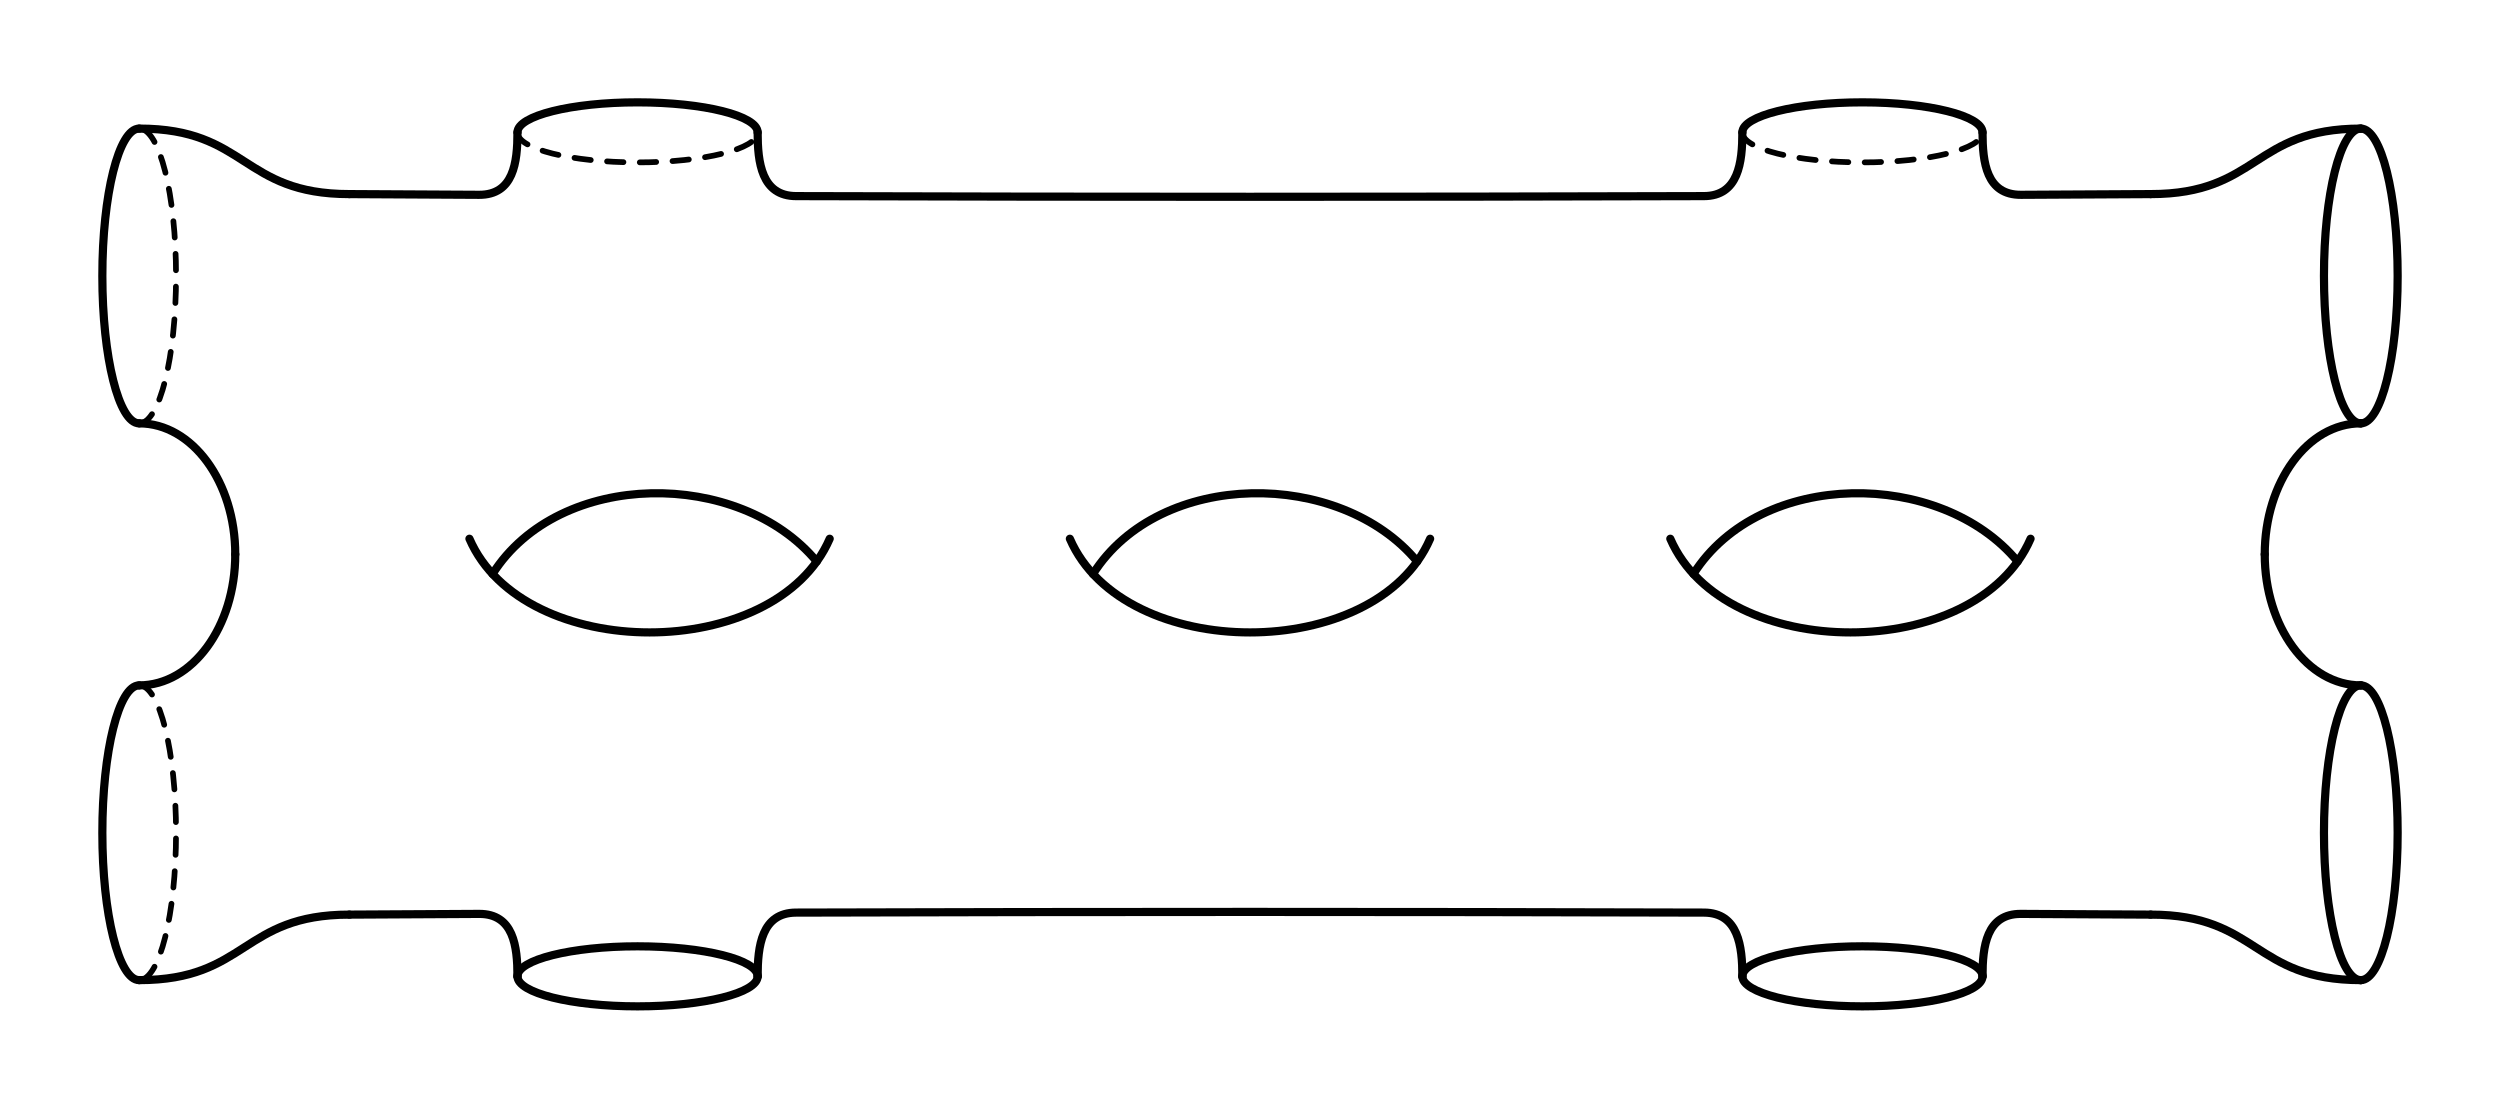
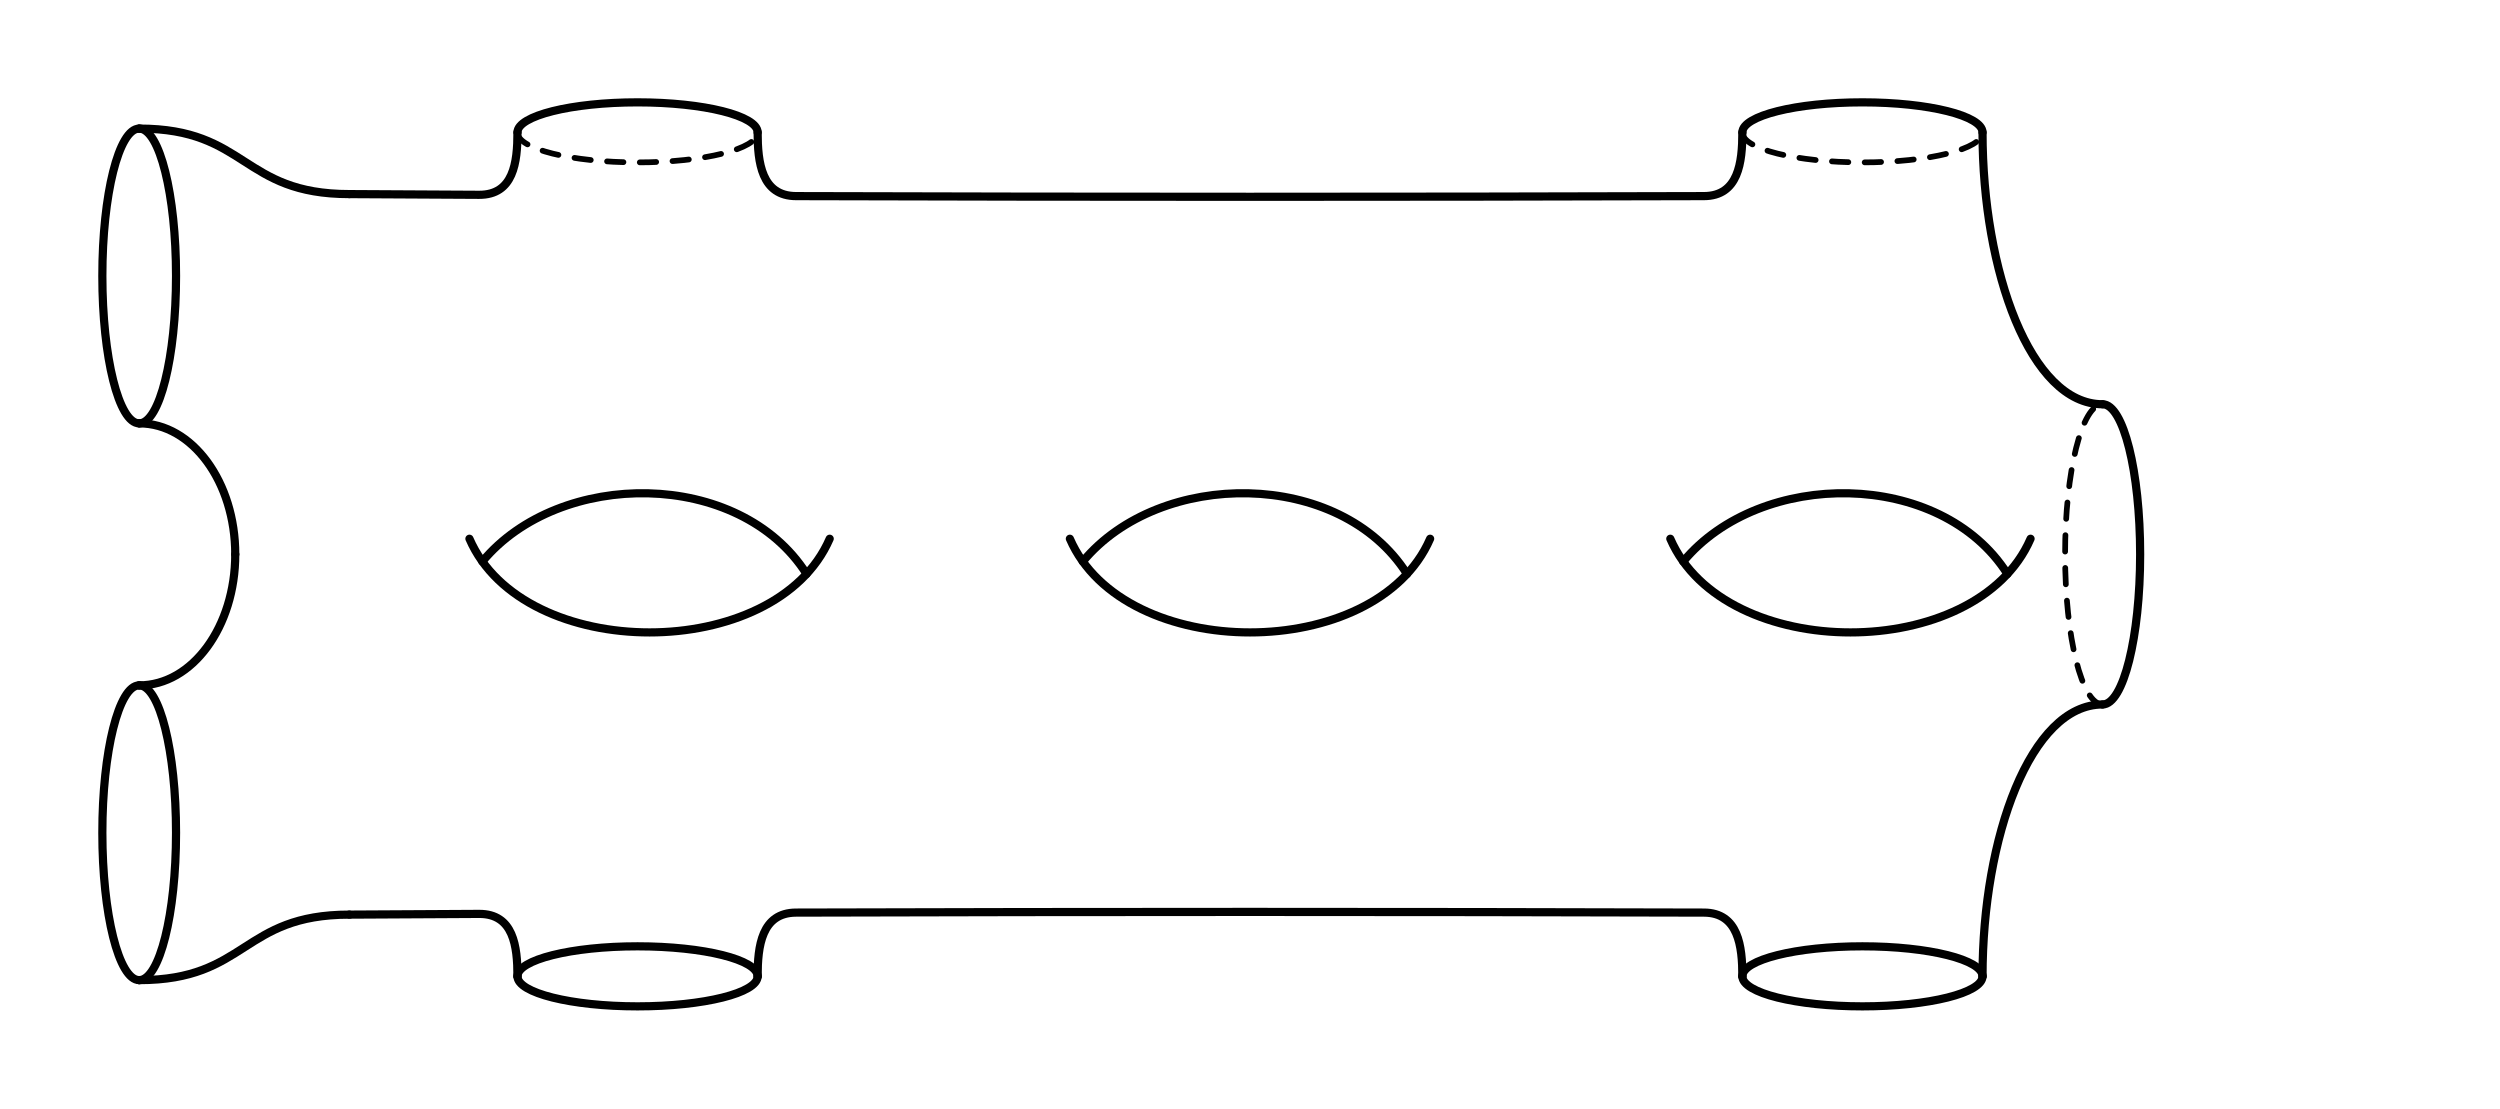
<svg xmlns="http://www.w3.org/2000/svg" viewBox="0 0 458 203.115" width="916" height="406.231" role="img">
  <path class="surface-outline" d="M 43.1 101.558 C 43.1 88.303 35.22 77.558 25.5 77.558" fill="none" stroke="#000000" stroke-width="1.5" stroke-linecap="round" stroke-linejoin="round" />
  <path class="surface-outline" d="M 43.1 101.558 C 43.1 114.813 35.22 125.558 25.5 125.558" fill="none" stroke="#000000" stroke-width="1.5" stroke-linecap="round" stroke-linejoin="round" />
  <path class="surface-outline" d="M 25.5 23.558 C 45.3 23.558 44.2 35.558 64 35.558" fill="none" stroke="#000000" stroke-width="1.5" stroke-linecap="round" stroke-linejoin="round" />
  <path class="surface-outline" d="M 25.5 179.558 C 45.3 179.558 44.2 167.558 64 167.558" fill="none" stroke="#000000" stroke-width="1.5" stroke-linecap="round" stroke-linejoin="round" />
  <path class="surface-outline" d="M 64 35.558 C 71.92 35.605 79.84 35.649 87.76 35.69 C 94.096 35.723 94.8 29.75 94.8 24.25" fill="none" stroke="#000000" stroke-width="1.5" stroke-linecap="round" stroke-linejoin="round" />
  <path class="surface-outline" d="M 64 167.558 C 71.92 167.51 79.84 167.466 87.76 167.425 C 94.096 167.393 94.8 173.365 94.8 178.865" fill="none" stroke="#000000" stroke-width="1.5" stroke-linecap="round" stroke-linejoin="round" />
  <path class="surface-outline" d="M 138.8 24.25 C 138.8 29.75 139.504 35.908 145.84 35.927 C 201.28 36.095 256.72 36.095 312.16 35.927 C 318.496 35.908 319.2 29.75 319.2 24.25" fill="none" stroke="#000000" stroke-width="1.5" stroke-linecap="round" stroke-linejoin="round" />
  <path class="surface-outline" d="M 138.8 178.865 C 138.8 173.365 139.504 167.208 145.84 167.188 C 201.28 167.021 256.72 167.021 312.16 167.188 C 318.496 167.208 319.2 173.365 319.2 178.865" fill="none" stroke="#000000" stroke-width="1.5" stroke-linecap="round" stroke-linejoin="round" />
-   <path class="surface-outline" d="M 363.2 24.25 C 363.2 29.75 363.904 35.723 370.24 35.69 C 378.16 35.649 386.08 35.605 394 35.558" fill="none" stroke="#000000" stroke-width="1.5" stroke-linecap="round" stroke-linejoin="round" />
-   <path class="surface-outline" d="M 363.2 178.865 C 363.2 173.365 363.904 167.393 370.24 167.425 C 378.16 167.466 386.08 167.51 394 167.558" fill="none" stroke="#000000" stroke-width="1.5" stroke-linecap="round" stroke-linejoin="round" />
-   <path class="surface-outline" d="M 414.9 101.558 C 414.9 88.303 422.78 77.558 432.5 77.558" fill="none" stroke="#000000" stroke-width="1.5" stroke-linecap="round" stroke-linejoin="round" />
-   <path class="surface-outline" d="M 414.9 101.558 C 414.9 114.813 422.78 125.558 432.5 125.558" fill="none" stroke="#000000" stroke-width="1.5" stroke-linecap="round" stroke-linejoin="round" />
-   <path class="surface-outline" d="M 432.5 23.558 C 412.7 23.558 413.8 35.558 394 35.558" fill="none" stroke="#000000" stroke-width="1.5" stroke-linecap="round" stroke-linejoin="round" />
-   <path class="surface-outline" d="M 432.5 179.558 C 412.7 179.558 413.8 167.558 394 167.558" fill="none" stroke="#000000" stroke-width="1.5" stroke-linecap="round" stroke-linejoin="round" />
+   <path class="surface-outline" d="M 363.2 24.25 C 363.2 49.75 372 74.058 385.2 74.058" fill="none" stroke="#000000" stroke-width="1.5" stroke-linecap="round" stroke-linejoin="round" />
+   <path class="surface-outline" d="M 363.2 178.865 C 363.2 153.365 372 129.058 385.2 129.058" fill="none" stroke="#000000" stroke-width="1.5" stroke-linecap="round" stroke-linejoin="round" />
  <path class="handle" d="M 86 98.698 C 95.9 121.578 142.1 121.578 152 98.698" fill="none" stroke="#000000" stroke-width="1.5" stroke-linecap="round" stroke-linejoin="round" />
-   <path class="handle" d="M 90.235 105.148 C 102.5 85.828 135.5 85.828 149.629 102.869" fill="none" stroke="#000000" stroke-width="1.5" stroke-linecap="round" stroke-linejoin="round" />
+   <path class="handle" d="M 88.371 102.869 C 102.5 85.828 135.5 85.828 147.765 105.148" fill="none" stroke="#000000" stroke-width="1.5" stroke-linecap="round" stroke-linejoin="round" />
  <path class="handle" d="M 196 98.698 C 205.9 121.578 252.1 121.578 262 98.698" fill="none" stroke="#000000" stroke-width="1.5" stroke-linecap="round" stroke-linejoin="round" />
-   <path class="handle" d="M 200.235 105.148 C 212.5 85.828 245.5 85.828 259.629 102.869" fill="none" stroke="#000000" stroke-width="1.5" stroke-linecap="round" stroke-linejoin="round" />
+   <path class="handle" d="M 198.371 102.869 C 212.5 85.828 245.5 85.828 257.765 105.148" fill="none" stroke="#000000" stroke-width="1.5" stroke-linecap="round" stroke-linejoin="round" />
  <path class="handle" d="M 306 98.698 C 315.9 121.578 362.1 121.578 372 98.698" fill="none" stroke="#000000" stroke-width="1.5" stroke-linecap="round" stroke-linejoin="round" />
-   <path class="handle" d="M 310.235 105.148 C 322.5 85.828 355.5 85.828 369.629 102.869" fill="none" stroke="#000000" stroke-width="1.5" stroke-linecap="round" stroke-linejoin="round" />
+   <path class="handle" d="M 308.371 102.869 C 322.5 85.828 355.5 85.828 367.765 105.148" fill="none" stroke="#000000" stroke-width="1.5" stroke-linecap="round" stroke-linejoin="round" />
  <path class="type-ii-boundary" d="M 25.5 77.558 C 21.772 77.558 18.75 65.469 18.75 50.558 C 18.75 35.646 21.772 23.558 25.5 23.558" fill="none" stroke="#000000" stroke-width="1.5" stroke-linecap="round" stroke-linejoin="round" />
-   <path class="type-ii-boundary" d="M 25.5 77.558 C 29.228 77.558 32.25 65.469 32.25 50.558 C 32.25 35.646 29.228 23.558 25.5 23.558" fill="none" stroke="#000000" stroke-width="1.05" stroke-linecap="round" stroke-linejoin="round" stroke-dasharray="3 3" />
+   <path class="type-ii-boundary" d="M 25.5 77.558 C 29.228 77.558 32.25 65.469 32.25 50.558 C 32.25 35.646 29.228 23.558 25.5 23.558" fill="none" stroke="#000000" stroke-width="1.5" stroke-linecap="round" stroke-linejoin="round" />
  <path class="type-ii-boundary" d="M 25.5 125.558 C 21.772 125.558 18.75 137.646 18.75 152.558 C 18.75 167.469 21.772 179.558 25.5 179.558" fill="none" stroke="#000000" stroke-width="1.5" stroke-linecap="round" stroke-linejoin="round" />
-   <path class="type-ii-boundary" d="M 25.5 125.558 C 29.228 125.558 32.25 137.646 32.25 152.558 C 32.25 167.469 29.228 179.558 25.5 179.558" fill="none" stroke="#000000" stroke-width="1.05" stroke-linecap="round" stroke-linejoin="round" stroke-dasharray="3 3" />
+   <path class="type-ii-boundary" d="M 25.5 125.558 C 29.228 125.558 32.25 137.646 32.25 152.558 C 32.25 167.469 29.228 179.558 25.5 179.558" fill="none" stroke="#000000" stroke-width="1.5" stroke-linecap="round" stroke-linejoin="round" />
  <path class="type-ii-boundary" d="M 94.8 24.25 C 94.8 21.212 104.65 18.75 116.8 18.75 C 128.95 18.75 138.8 21.212 138.8 24.25" fill="none" stroke="#000000" stroke-width="1.5" stroke-linecap="round" stroke-linejoin="round" />
  <path class="type-ii-boundary" d="M 94.8 24.25 C 94.8 27.288 104.65 29.75 116.8 29.75 C 128.95 29.75 138.8 27.288 138.8 24.25" fill="none" stroke="#000000" stroke-width="1.05" stroke-linecap="round" stroke-linejoin="round" stroke-dasharray="3 3" />
  <path class="type-ii-boundary" d="M 94.8 178.865 C 94.8 181.903 104.65 184.365 116.8 184.365 C 128.95 184.365 138.8 181.903 138.8 178.865" fill="none" stroke="#000000" stroke-width="1.5" stroke-linecap="round" stroke-linejoin="round" />
  <path class="type-ii-boundary" d="M 94.8 178.865 C 94.8 175.828 104.65 173.365 116.8 173.365 C 128.95 173.365 138.8 175.828 138.8 178.865" fill="none" stroke="#000000" stroke-width="1.5" stroke-linecap="round" stroke-linejoin="round" />
  <path class="type-ii-boundary" d="M 319.2 24.25 C 319.2 21.212 329.05 18.75 341.2 18.75 C 353.35 18.75 363.2 21.212 363.2 24.25" fill="none" stroke="#000000" stroke-width="1.5" stroke-linecap="round" stroke-linejoin="round" />
  <path class="type-ii-boundary" d="M 319.2 24.25 C 319.2 27.288 329.05 29.75 341.2 29.75 C 353.35 29.75 363.2 27.288 363.2 24.25" fill="none" stroke="#000000" stroke-width="1.05" stroke-linecap="round" stroke-linejoin="round" stroke-dasharray="3 3" />
  <path class="type-ii-boundary" d="M 319.2 178.865 C 319.2 181.903 329.05 184.365 341.2 184.365 C 353.35 184.365 363.2 181.903 363.2 178.865" fill="none" stroke="#000000" stroke-width="1.5" stroke-linecap="round" stroke-linejoin="round" />
  <path class="type-ii-boundary" d="M 319.2 178.865 C 319.2 175.828 329.05 173.365 341.2 173.365 C 353.35 173.365 363.2 175.828 363.2 178.865" fill="none" stroke="#000000" stroke-width="1.5" stroke-linecap="round" stroke-linejoin="round" />
-   <path class="type-ii-boundary" d="M 432.5 77.558 C 436.228 77.558 439.25 65.469 439.25 50.558 C 439.25 35.646 436.228 23.558 432.5 23.558" fill="none" stroke="#000000" stroke-width="1.5" stroke-linecap="round" stroke-linejoin="round" />
-   <path class="type-ii-boundary" d="M 432.5 77.558 C 428.772 77.558 425.75 65.469 425.75 50.558 C 425.75 35.646 428.772 23.558 432.5 23.558" fill="none" stroke="#000000" stroke-width="1.5" stroke-linecap="round" stroke-linejoin="round" />
-   <path class="type-ii-boundary" d="M 432.5 125.558 C 436.228 125.558 439.25 137.646 439.25 152.558 C 439.25 167.469 436.228 179.558 432.5 179.558" fill="none" stroke="#000000" stroke-width="1.5" stroke-linecap="round" stroke-linejoin="round" />
-   <path class="type-ii-boundary" d="M 432.5 125.558 C 428.772 125.558 425.75 137.646 425.75 152.558 C 425.75 167.469 428.772 179.558 432.5 179.558" fill="none" stroke="#000000" stroke-width="1.5" stroke-linecap="round" stroke-linejoin="round" />
+   <path class="type-i-boundary" d="M 385.2 129.058 C 388.997 129.058 392.075 116.746 392.075 101.558 C 392.075 86.37 388.997 74.058 385.2 74.058" fill="none" stroke="#000000" stroke-width="1.5" stroke-linecap="round" stroke-linejoin="round" />
+   <path class="type-i-boundary" d="M 385.2 129.058 C 381.403 129.058 378.325 116.746 378.325 101.558 C 378.325 86.37 381.403 74.058 385.2 74.058" fill="none" stroke="#000000" stroke-width="1.05" stroke-linecap="round" stroke-linejoin="round" stroke-dasharray="3 3" />
</svg>
